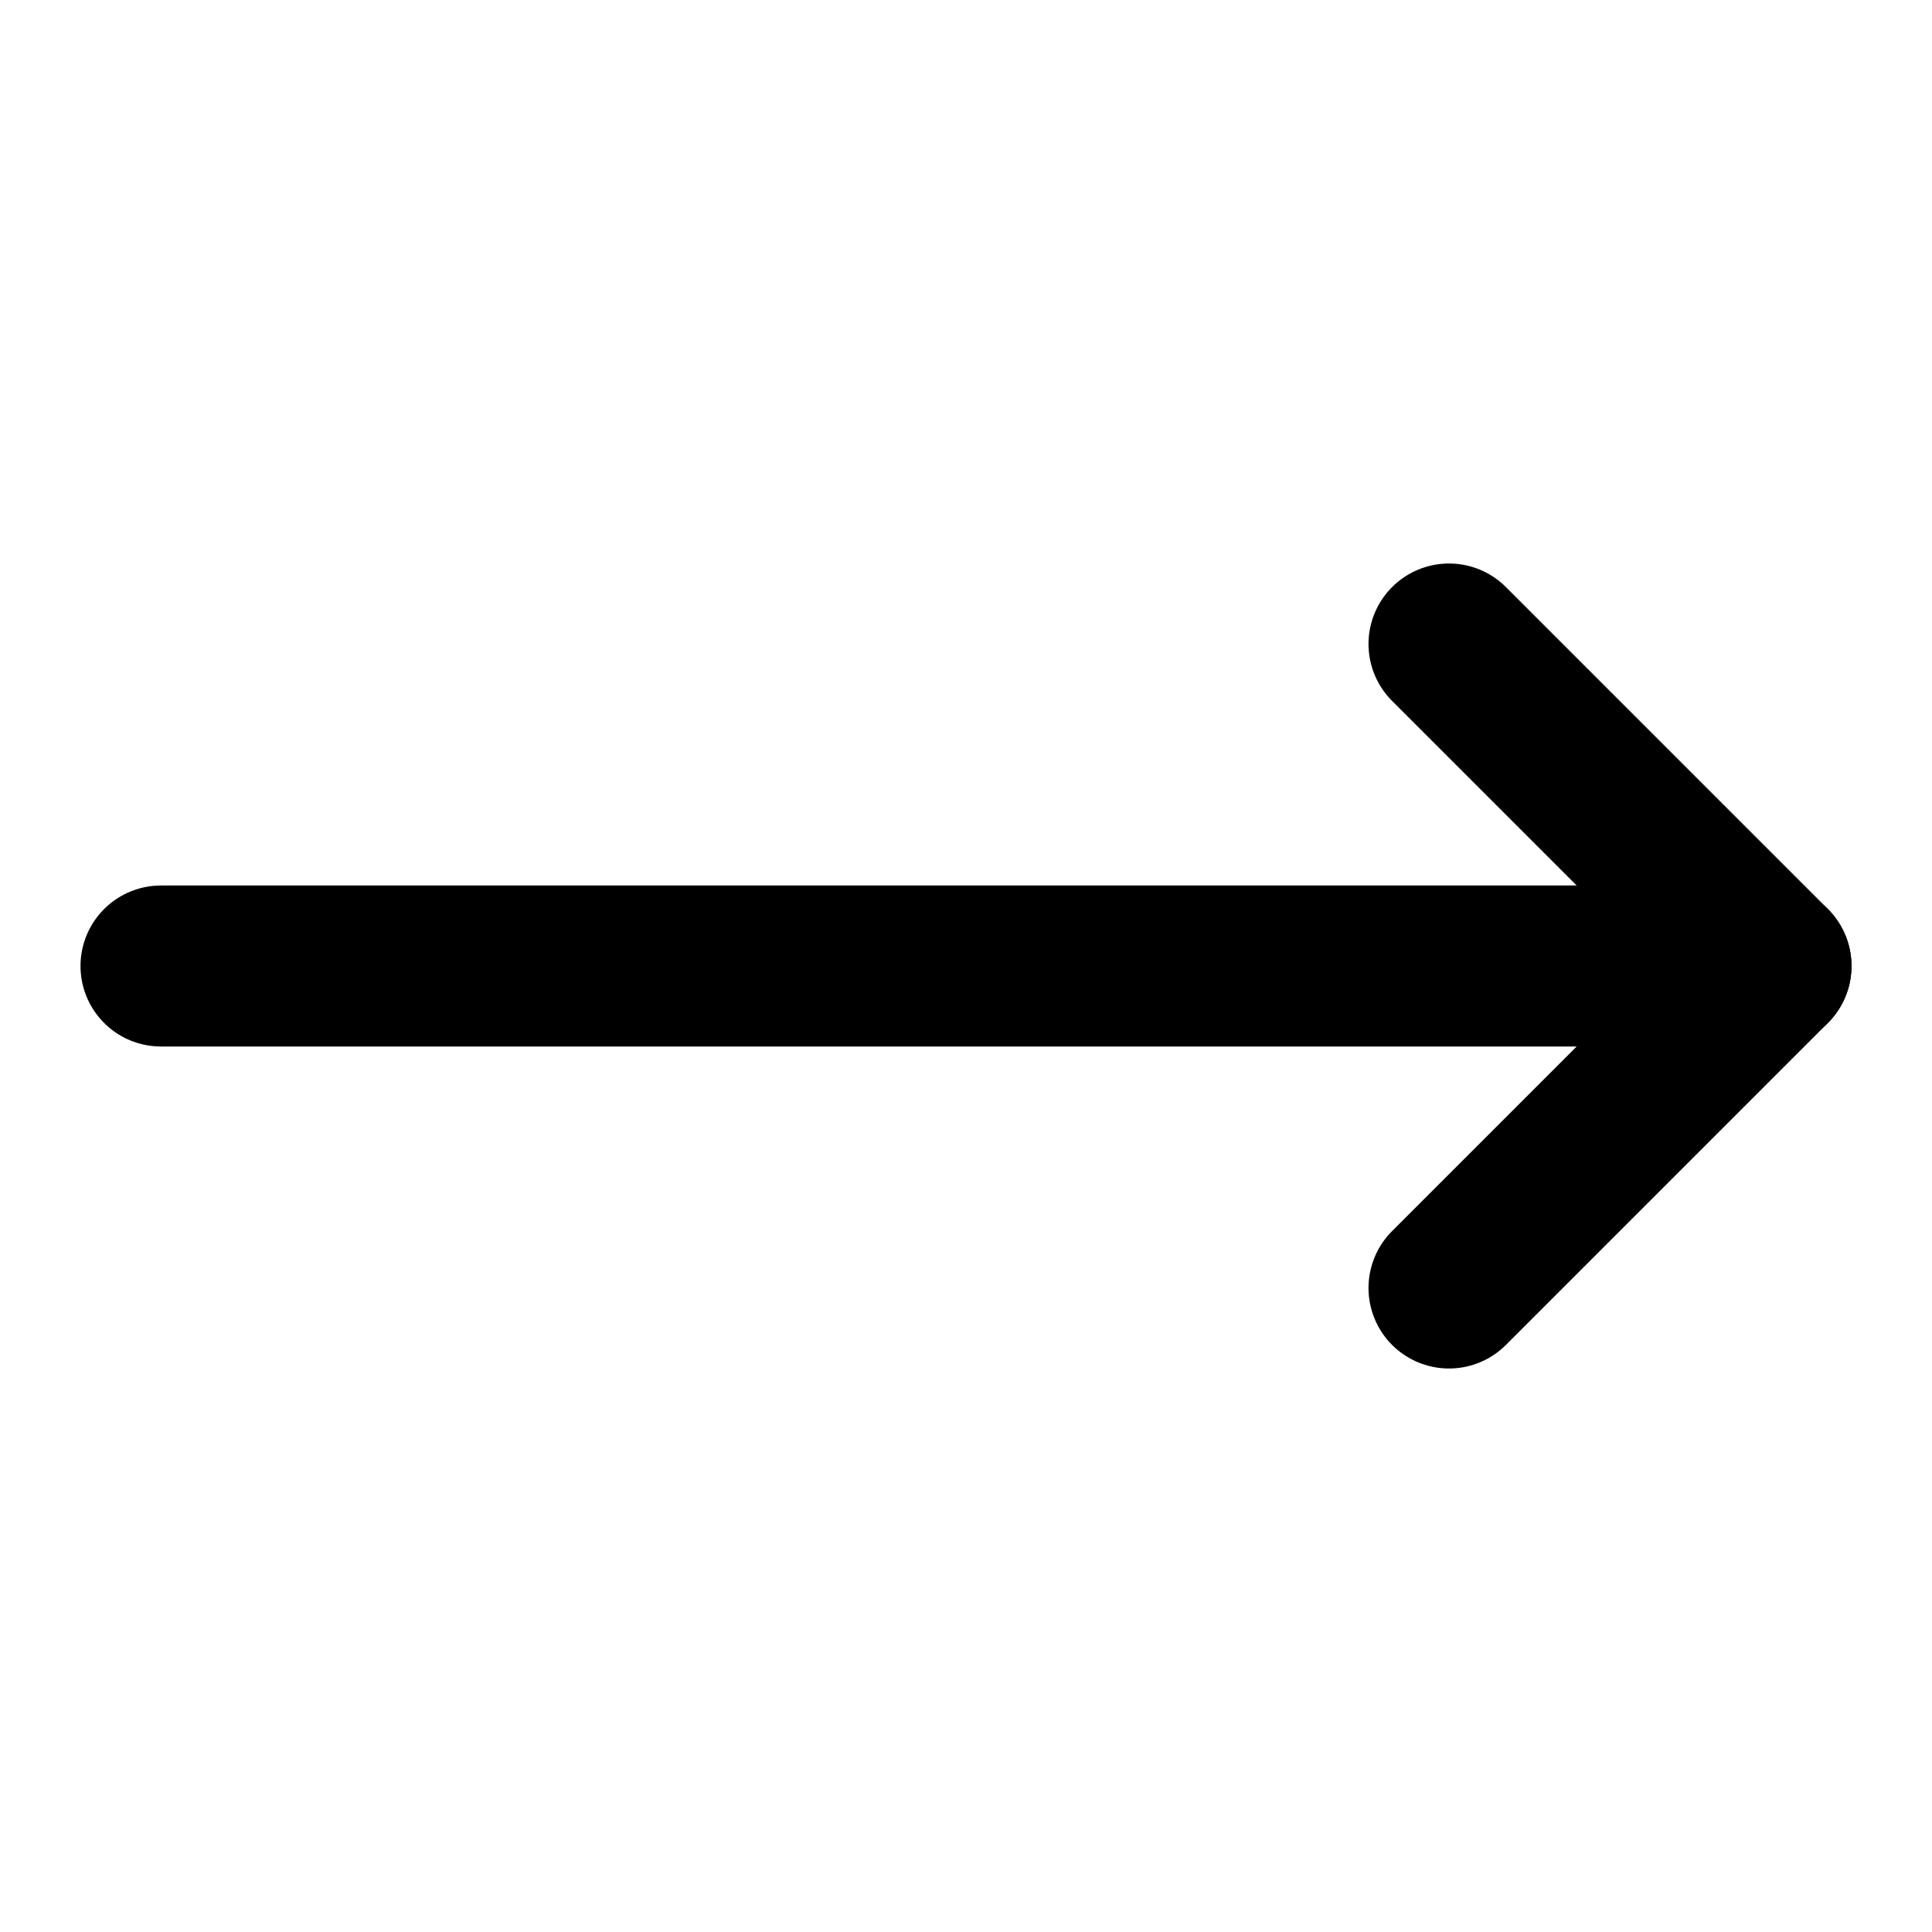
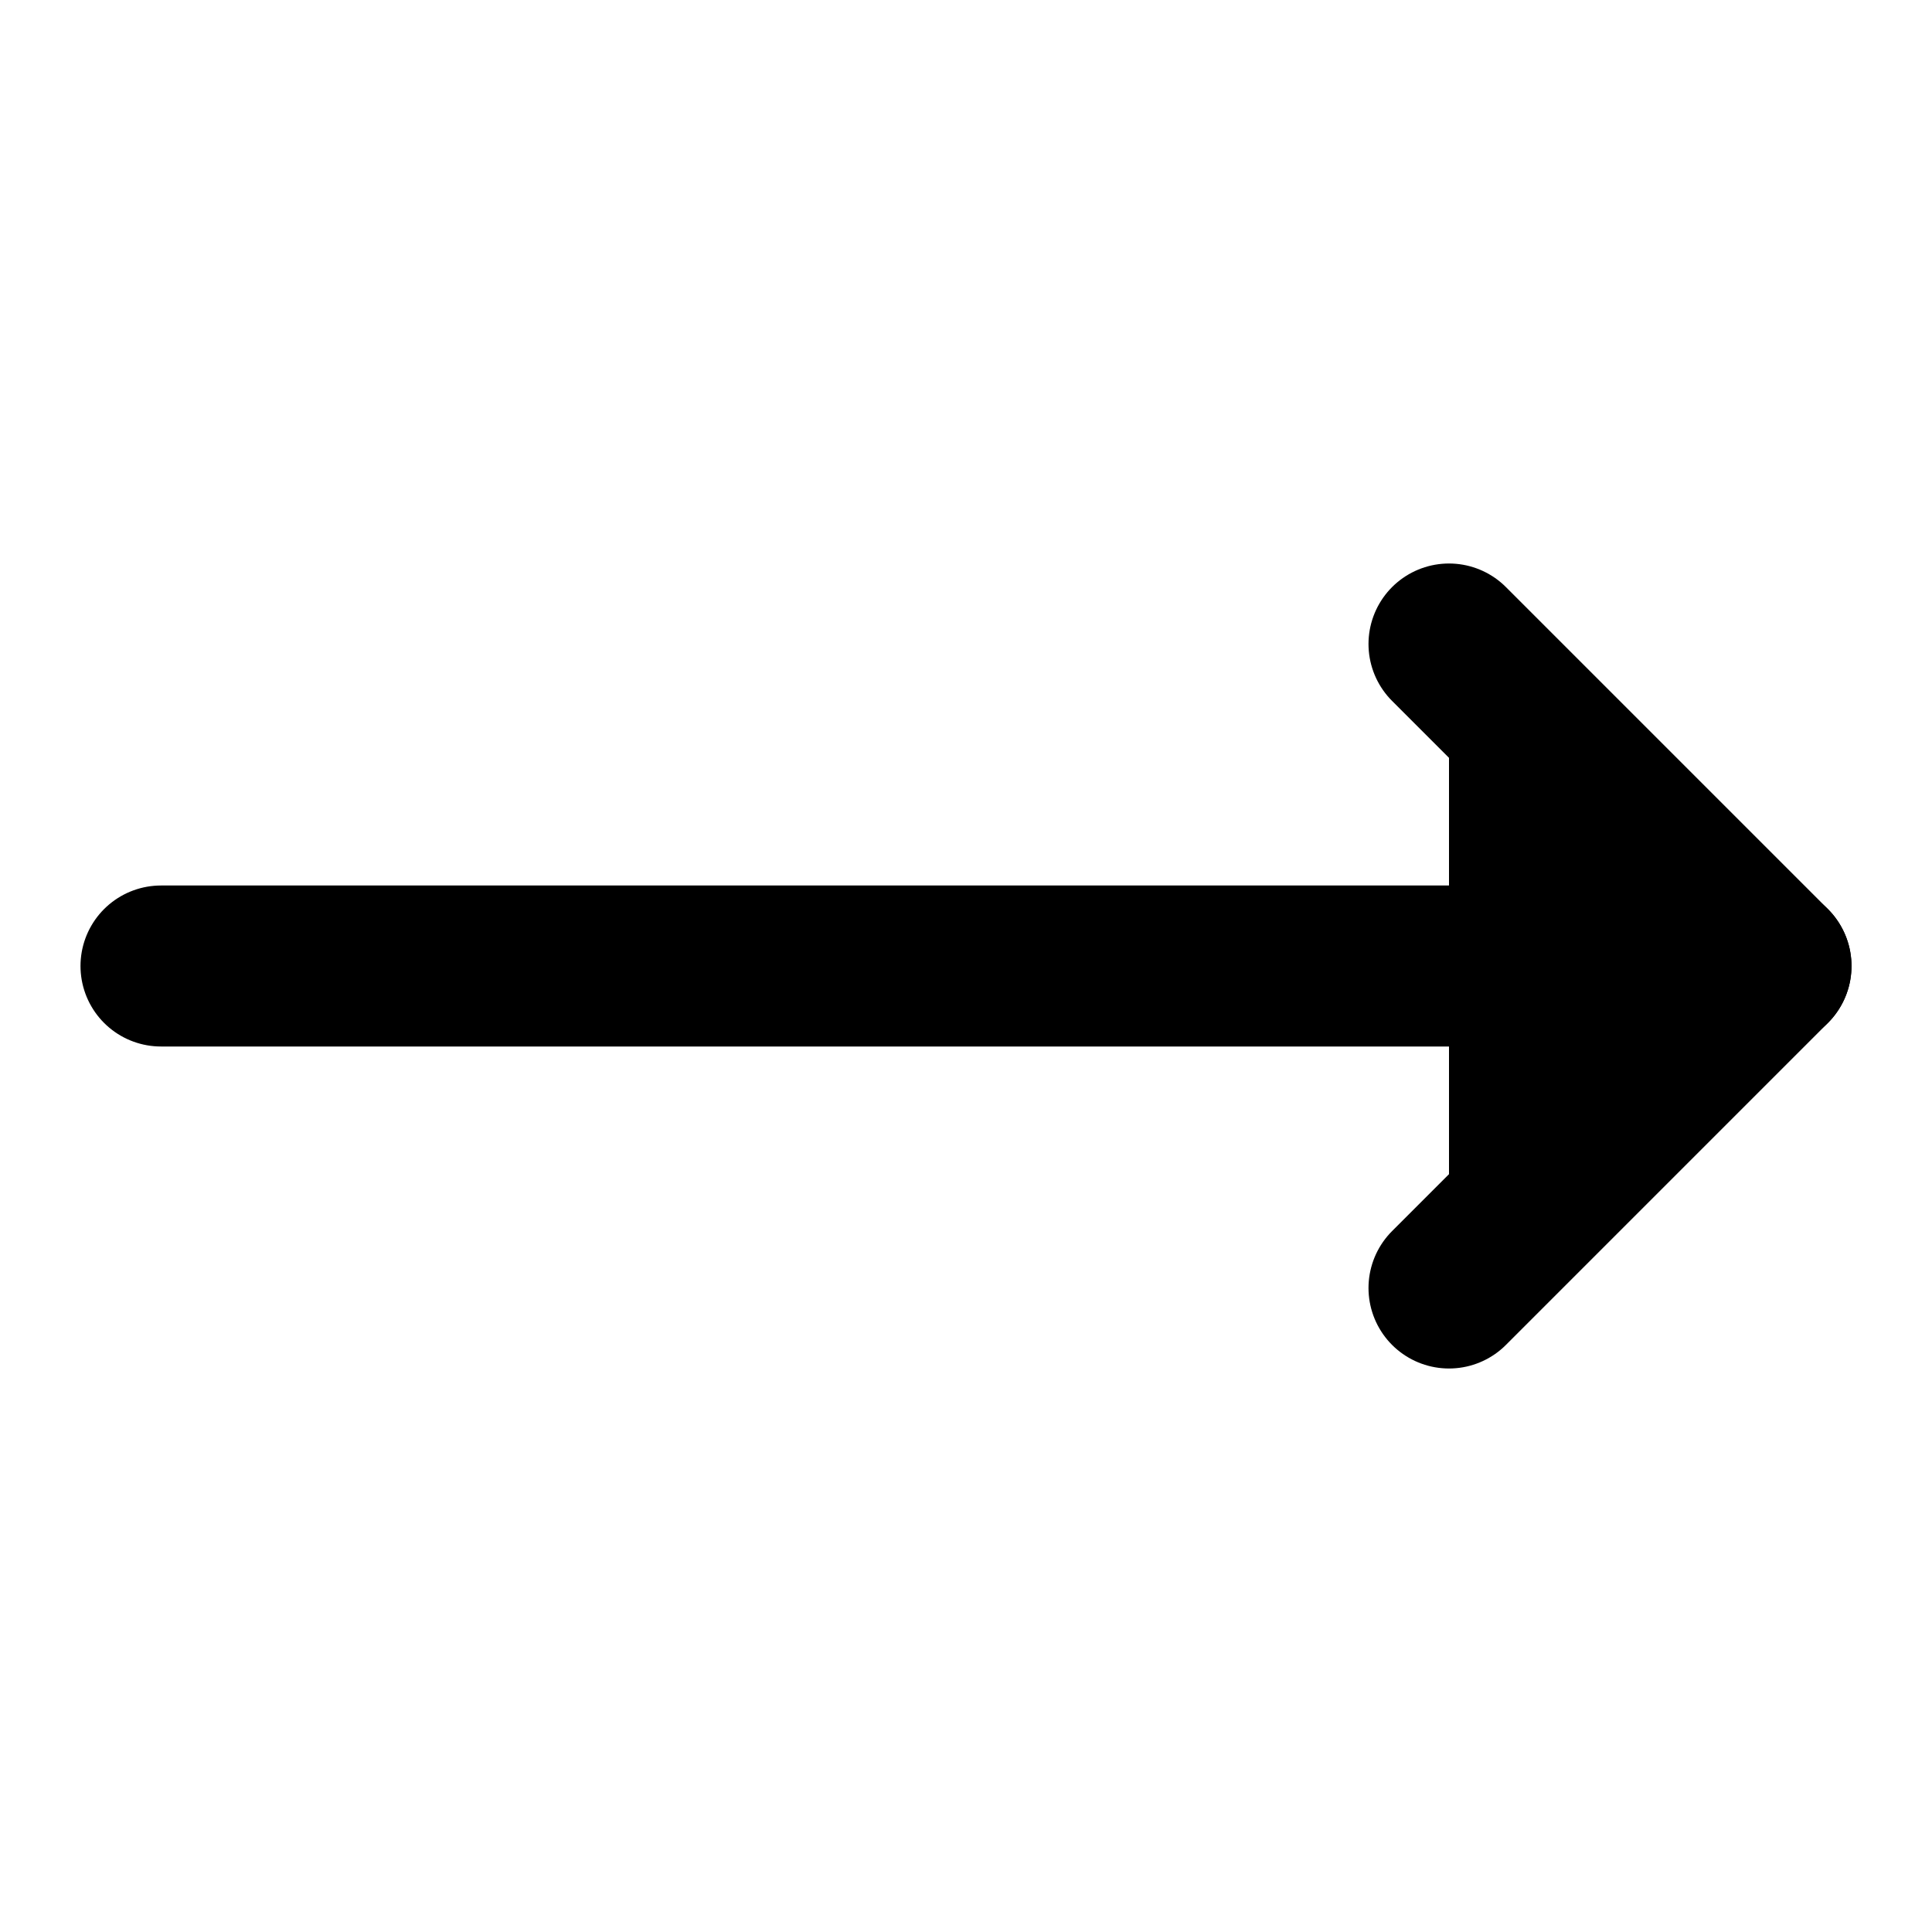
- <svg xmlns="http://www.w3.org/2000/svg" width="24" height="24" viewBox="0 0 24 24" fill="none" stroke="currentColor" stroke-width="2" stroke-linecap="round" stroke-linejoin="round" class="lucide lucide-move-right-icon lucide-move-right">
+ <svg xmlns="http://www.w3.org/2000/svg" width="24" height="24" viewBox="0 0 24 24" fill="black" stroke="currentColor" stroke-width="2" stroke-linecap="round" stroke-linejoin="round" class="lucide lucide-move-right-icon lucide-move-right">
  <path d="M18 8L22 12L18 16" />
  <path d="M2 12H22" />
</svg>
